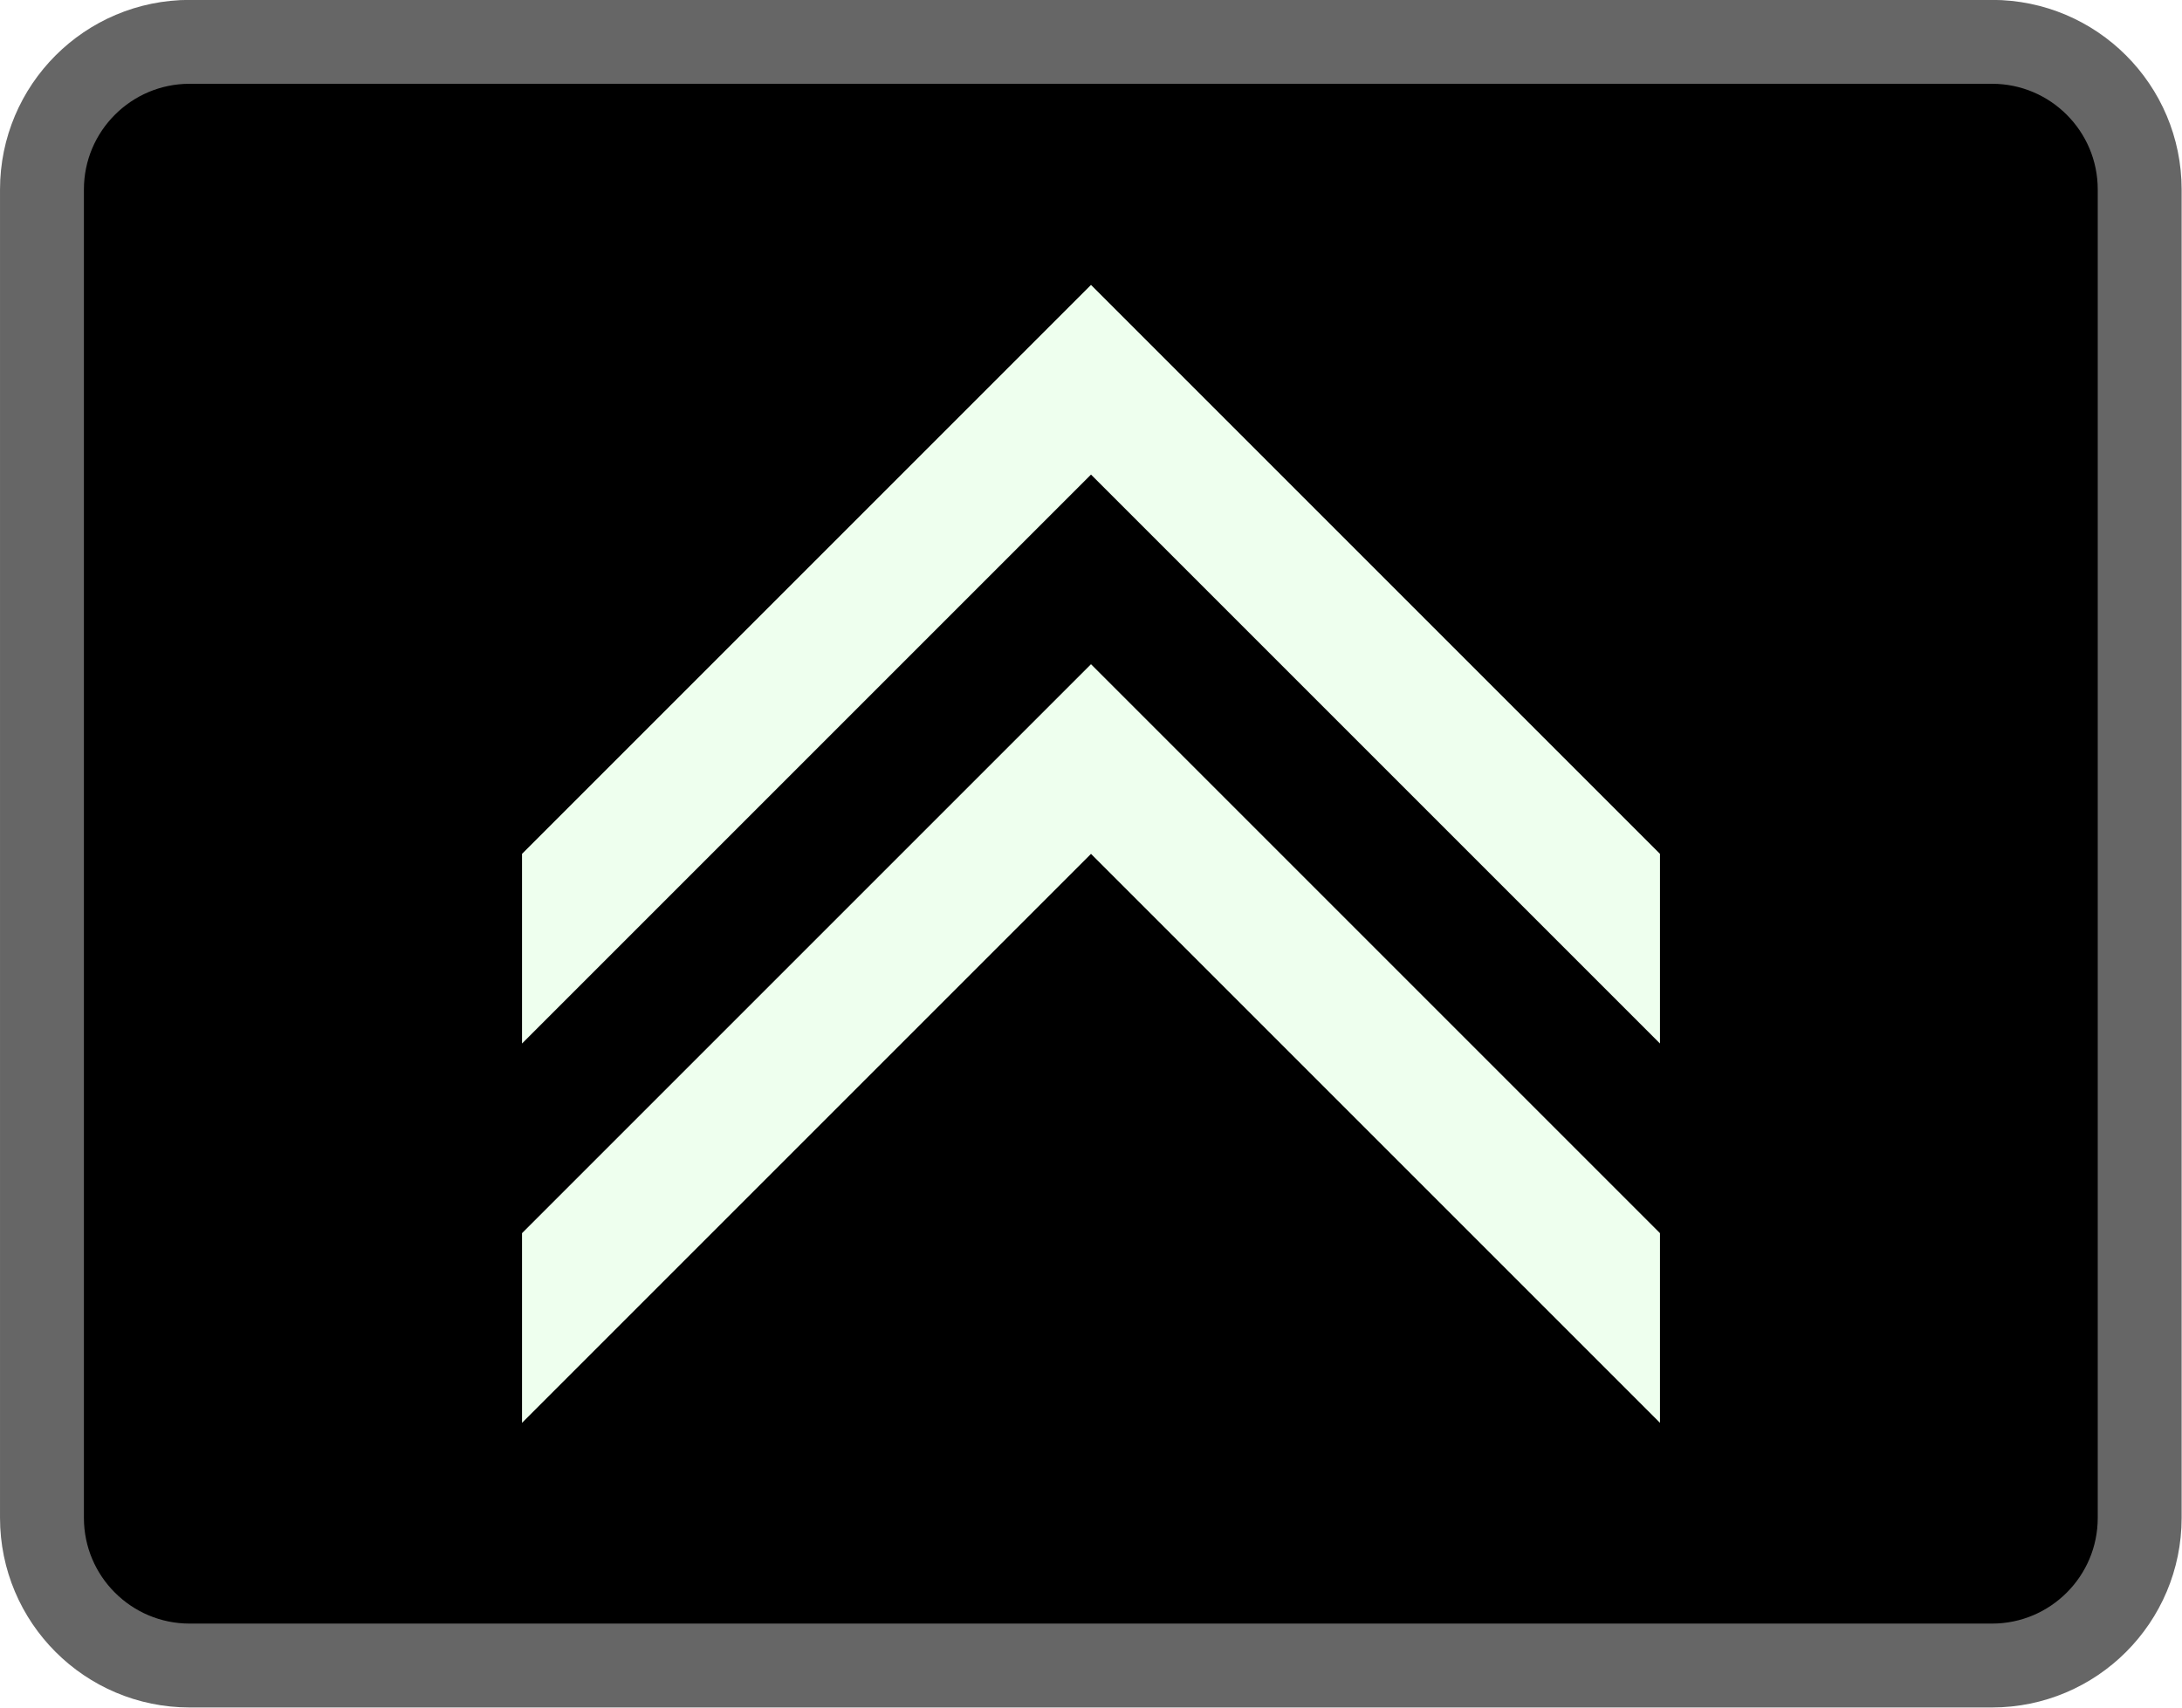
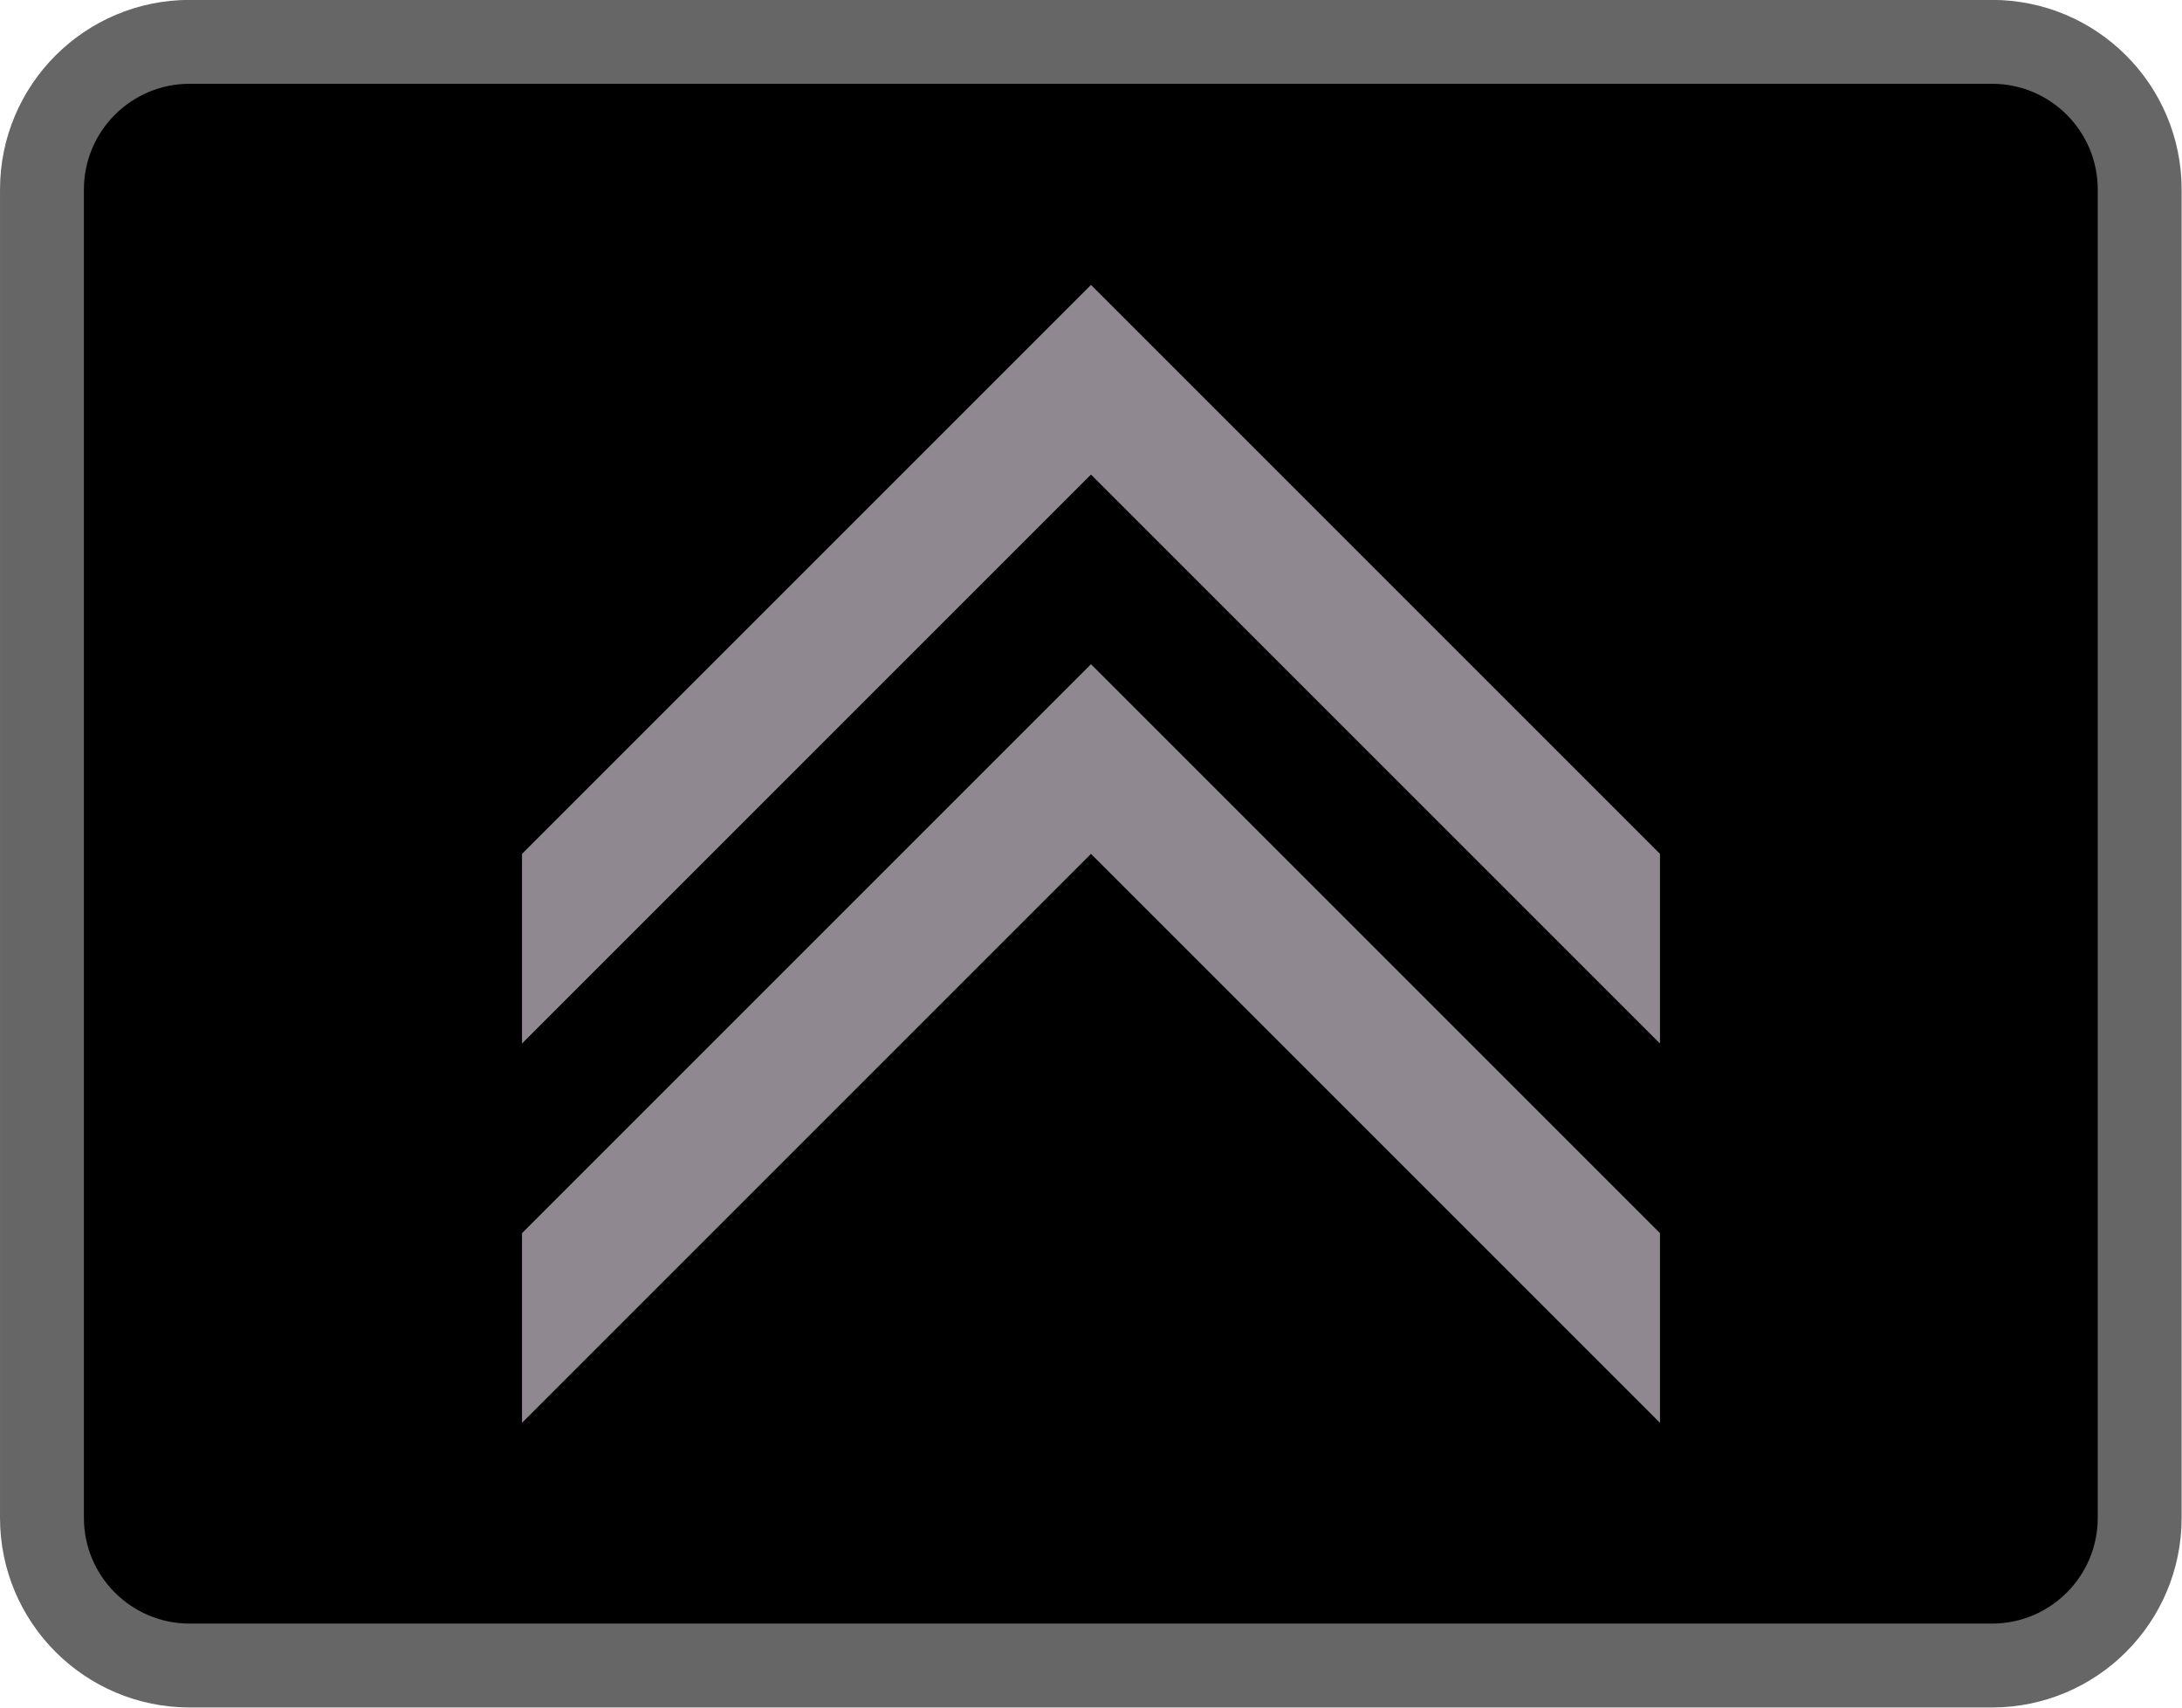
<svg xmlns="http://www.w3.org/2000/svg" width="23" height="18" viewBox="0 0 6.085 4.763" version="1.1" id="svg56722">
  <defs id="defs56716" />
  <g id="layer1" transform="translate(-35.42378,-64.038)">
    <g id="g832" transform="translate(0.1322915,-0.1322987)">
      <rect ry="0.412" y="64.287" x="35.408" height="4.529" width="5.851" id="rect942" style="opacity:1;fill:#000000;fill-opacity:1;stroke:#666666;stroke-width:0.234;stroke-opacity:1" />
-       <path id="rect948" d="m 36.747,66.552 1.587,-1.587 1.587,1.587 h 2e-6 v 0.529 h -2e-6 l -1.587,-1.587 -1.587,1.587 h -2e-6 v -0.529 z" style="opacity:1;fill:#eeffee;fill-opacity:1;stroke:none;stroke-width:0.265;stroke-opacity:1" />
-       <path style="opacity:1;fill:#eeffee;fill-opacity:1;stroke:none;stroke-width:0.265;stroke-opacity:1" d="m 36.747,67.61 1.587,-1.587 1.587,1.587 h 2e-6 v 0.529 h -2e-6 l -1.587,-1.587 -1.587,1.587 h -2e-6 v -0.529 z" id="path951" />
+       <path id="rect948" d="m 36.747,66.552 1.587,-1.587 1.587,1.587 h 2e-6 v 0.529 h -2e-6 l -1.587,-1.587 -1.587,1.587 h -2e-6 v -0.529 z" style="opacity:1;fill:#908890;fill-opacity:1;stroke:none;stroke-width:0.265;stroke-opacity:1" />
+       <path style="opacity:1;fill:#908890;fill-opacity:1;stroke:none;stroke-width:0.265;stroke-opacity:1" d="m 36.747,67.61 1.587,-1.587 1.587,1.587 h 2e-6 v 0.529 h -2e-6 l -1.587,-1.587 -1.587,1.587 h -2e-6 v -0.529 z" id="path951" />
    </g>
  </g>
</svg>
